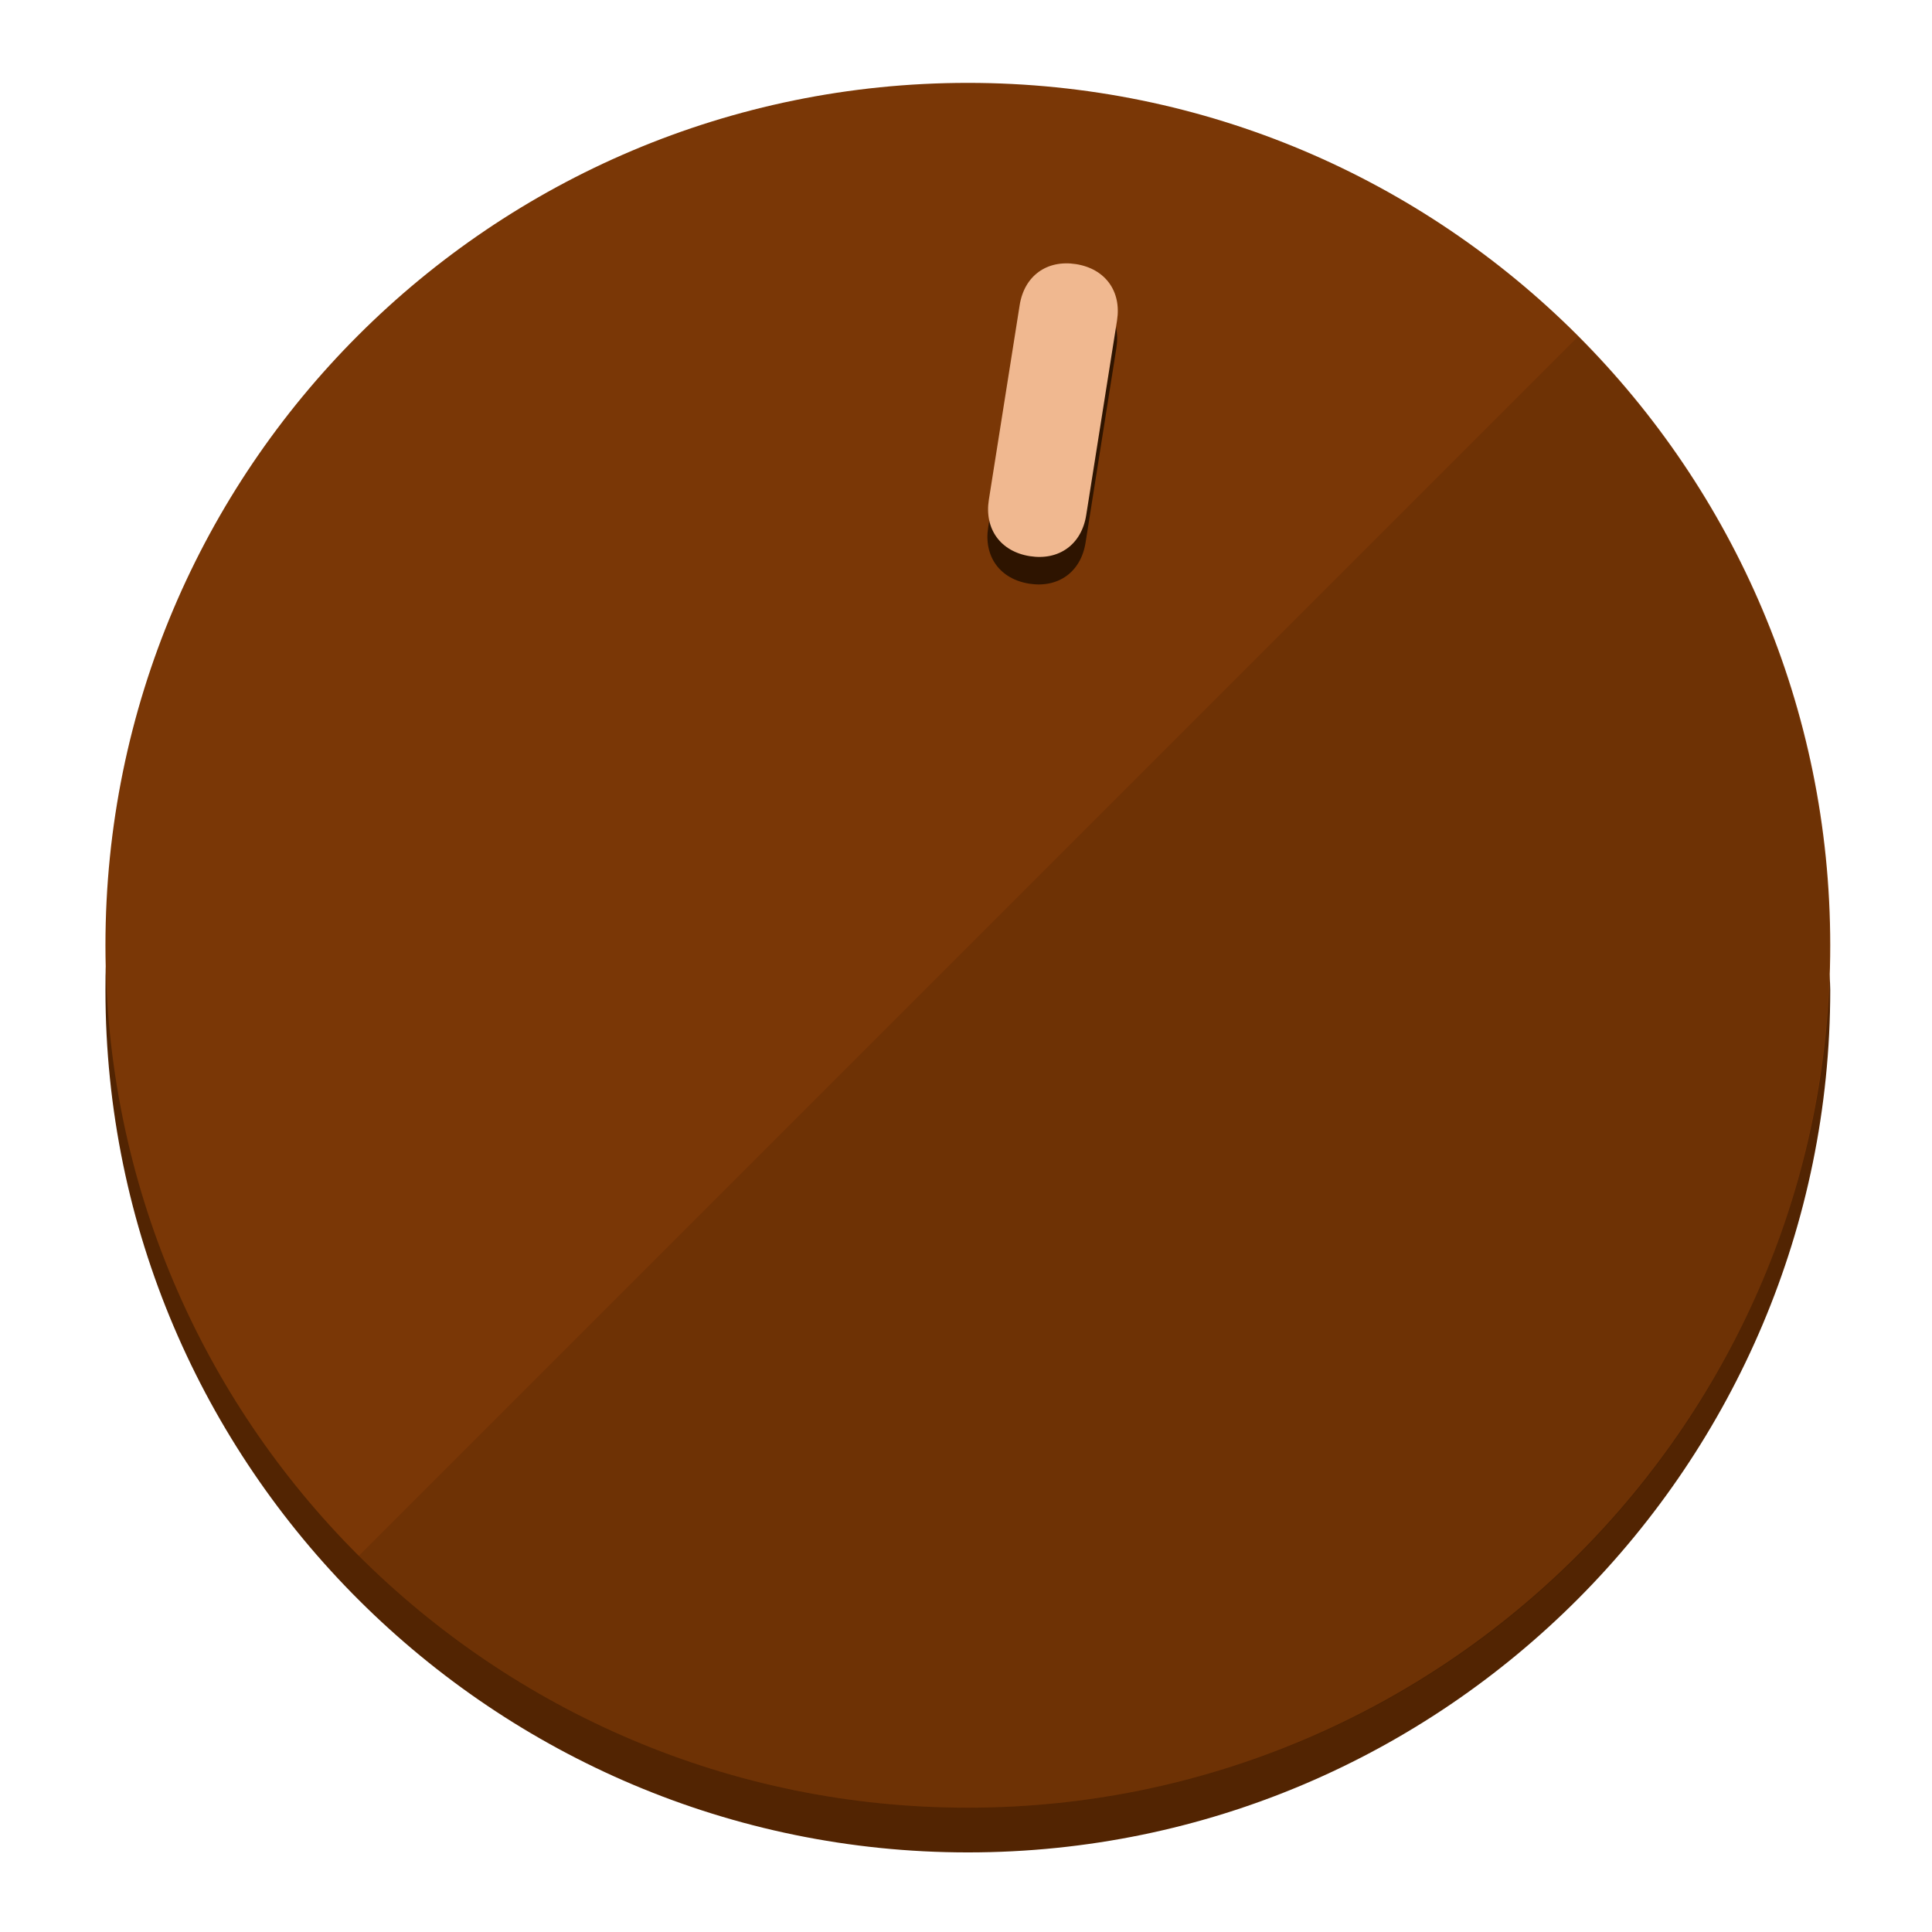
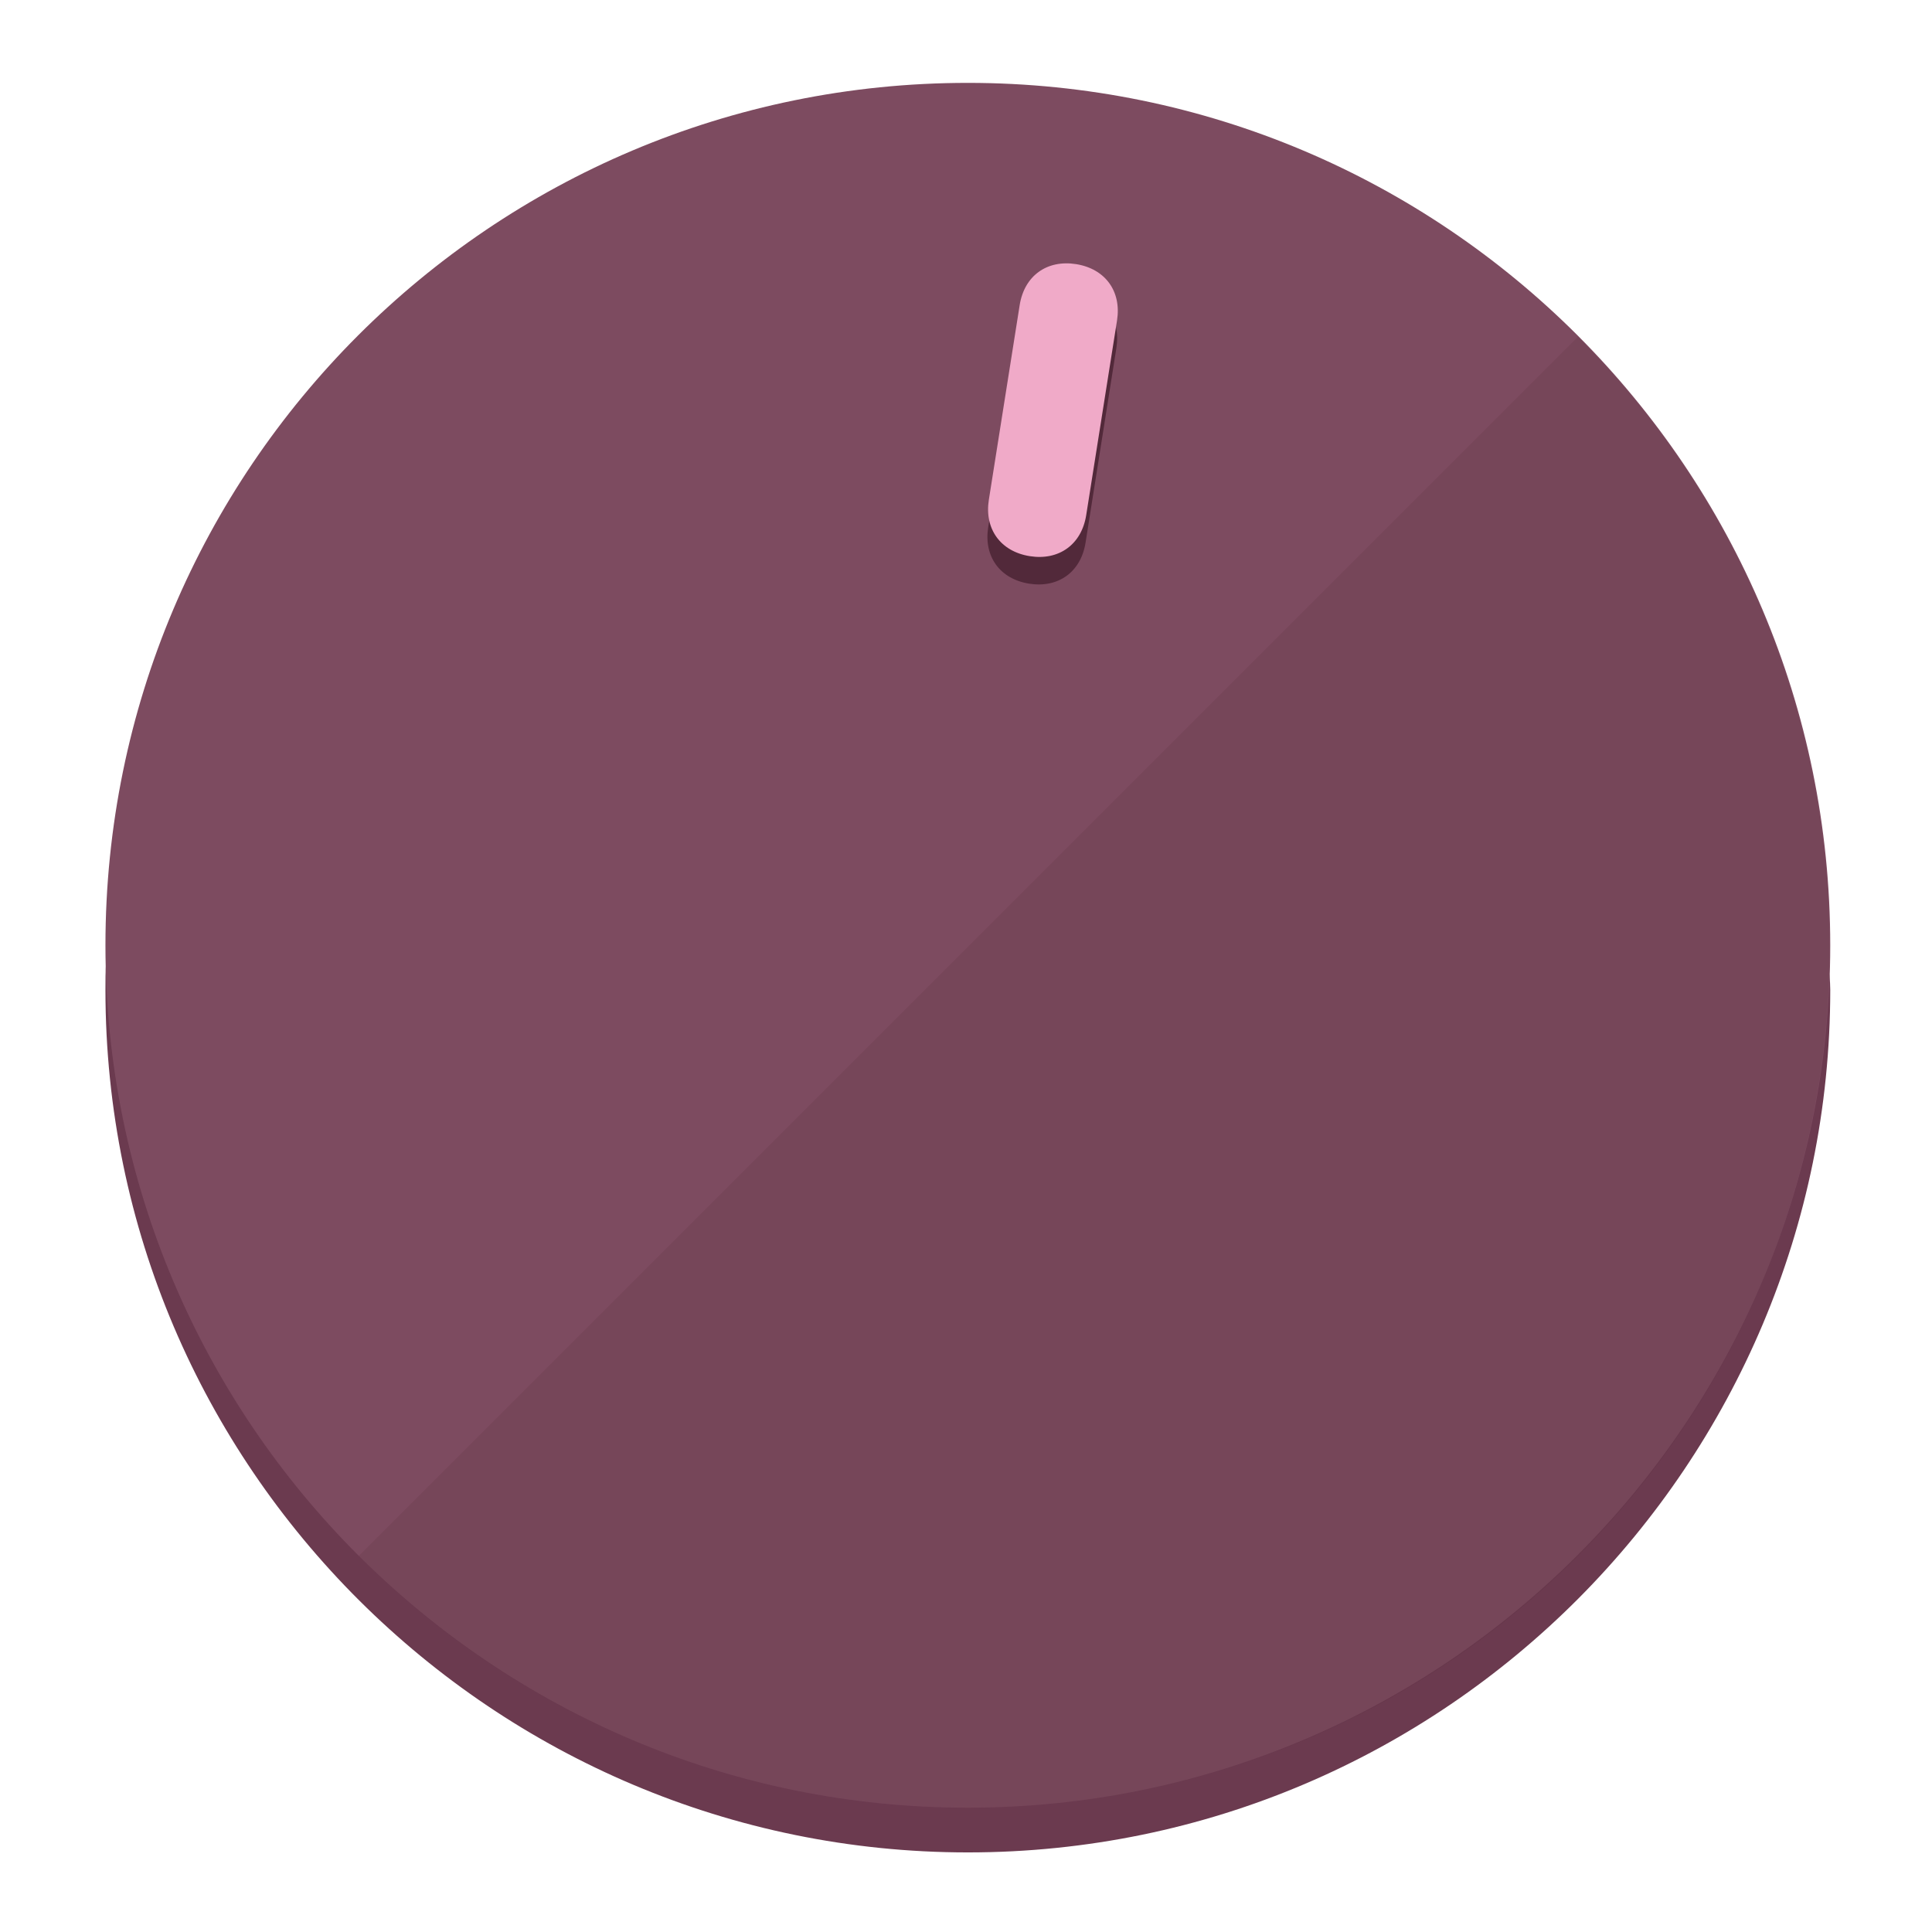
<svg xmlns="http://www.w3.org/2000/svg" height="120px" width="120px" version="1.1" id="Layer_1" viewBox="0 0 496.8 496.8" xml:space="preserve">
  <defs id="defs23" />
  <g id="g3158">
-     <path style="display:inline;fill:#522402;fill-opacity:1;stroke-width:1.584" d="m 248.875,445.92 c 116.582,0 212.89,-91.238 220.493,-205.286 0,5.069 1.267,8.87 1.267,13.939 0,121.651 -98.842,221.76 -221.76,221.76 -121.651,0 -221.76,-98.842 -221.76,-221.76 0,-5.069 0,-8.87 1.267,-13.939 7.603,114.048 103.91,205.286 220.493,205.286 z" id="path8" />
-     <circle style="display:inline;fill:#7A3706;fill-opacity:1;stroke-width:1.584" cx="248.875" cy="243.071" r="221.76" id="circle12" />
-     <path style="display:inline;fill:#2E1400;fill-opacity:0.154;stroke-width:1.587" d="m 405.744,86.606 c 86.308,86.308 86.308,227.193 0,313.5 -86.308,86.308 -227.193,86.308 -313.5,0" id="path14" />
+     <path style="display:inline;fill:#6B3A4F;fill-opacity:1;stroke-width:1.584" d="m 248.875,445.92 c 116.582,0 212.89,-91.238 220.493,-205.286 0,5.069 1.267,8.87 1.267,13.939 0,121.651 -98.842,221.76 -221.76,221.76 -121.651,0 -221.76,-98.842 -221.76,-221.76 0,-5.069 0,-8.87 1.267,-13.939 7.603,114.048 103.91,205.286 220.493,205.286 z" id="path8" />
+     <circle style="display:inline;fill:#7D4B60;fill-opacity:1;stroke-width:1.584" cx="248.875" cy="243.071" r="221.76" id="circle12" />
+     <path style="display:inline;fill:#52293A;fill-opacity:0.154;stroke-width:1.587" d="m 405.744,86.606 c 86.308,86.308 86.308,227.193 0,313.5 -86.308,86.308 -227.193,86.308 -313.5,0" id="path14" />
  </g>
  <g id="g3198">
    <circle style="display:none;fill:#000000;fill-opacity:0;stroke-width:1.584" cx="283.513" cy="201.714" r="221.76" id="circle12-3" transform="rotate(9)" />
-     <path style="display:inline;fill:#2E1400;fill-opacity:1;stroke-width:1.584" d="m 279.14,139.552 c -1.189,7.51 -6.989,11.723 -14.498,10.534 v 0 c -7.51,-1.189 -11.723,-6.989 -10.534,-14.498 l 7.929,-50.064 c 1.189,-7.51 6.989,-11.723 14.498,-10.534 v 0 c 7.51,1.189 11.723,6.989 10.534,14.498 z" id="path3789" />
-     <path style="display:inline;fill:#F0B890;stroke-width:1.584" d="m 279.307,132.48 c -1.189,7.51 -6.989,11.723 -14.498,10.534 v 0 c -7.51,-1.189 -11.723,-6.989 -10.534,-14.498 l 7.929,-50.064 c 1.189,-7.51 6.989,-11.723 14.498,-10.534 v 0 c 7.51,1.189 11.723,6.989 10.534,14.498 z" id="path915" />
+     <path style="display:inline;fill:#52293A;fill-opacity:1;stroke-width:1.584" d="m 279.14,139.552 c -1.189,7.51 -6.989,11.723 -14.498,10.534 v 0 c -7.51,-1.189 -11.723,-6.989 -10.534,-14.498 l 7.929,-50.064 c 1.189,-7.51 6.989,-11.723 14.498,-10.534 v 0 c 7.51,1.189 11.723,6.989 10.534,14.498 z" id="path3789" />
+     <path style="display:inline;fill:#F0AAC8;stroke-width:1.584" d="m 279.307,132.48 c -1.189,7.51 -6.989,11.723 -14.498,10.534 v 0 c -7.51,-1.189 -11.723,-6.989 -10.534,-14.498 l 7.929,-50.064 c 1.189,-7.51 6.989,-11.723 14.498,-10.534 v 0 c 7.51,1.189 11.723,6.989 10.534,14.498 z" id="path915" />
  </g>
</svg>
